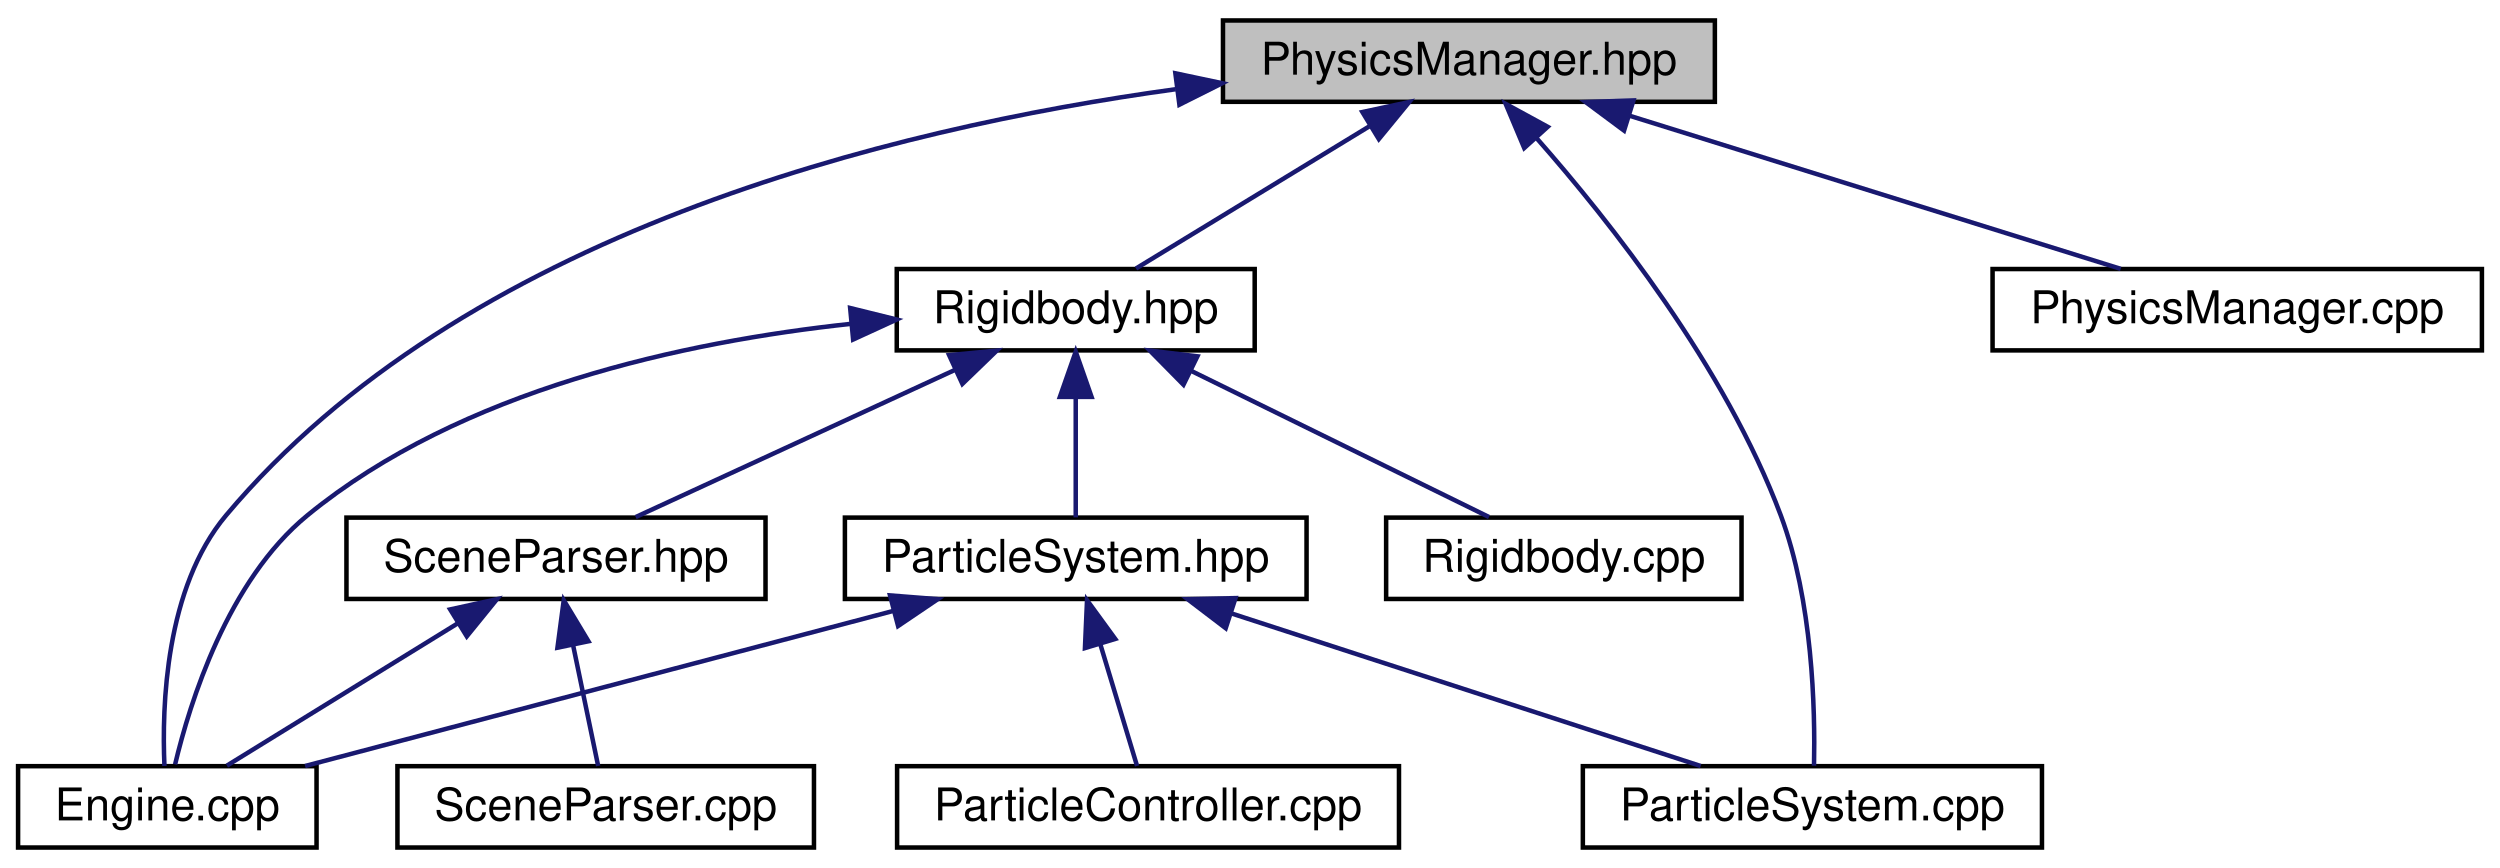
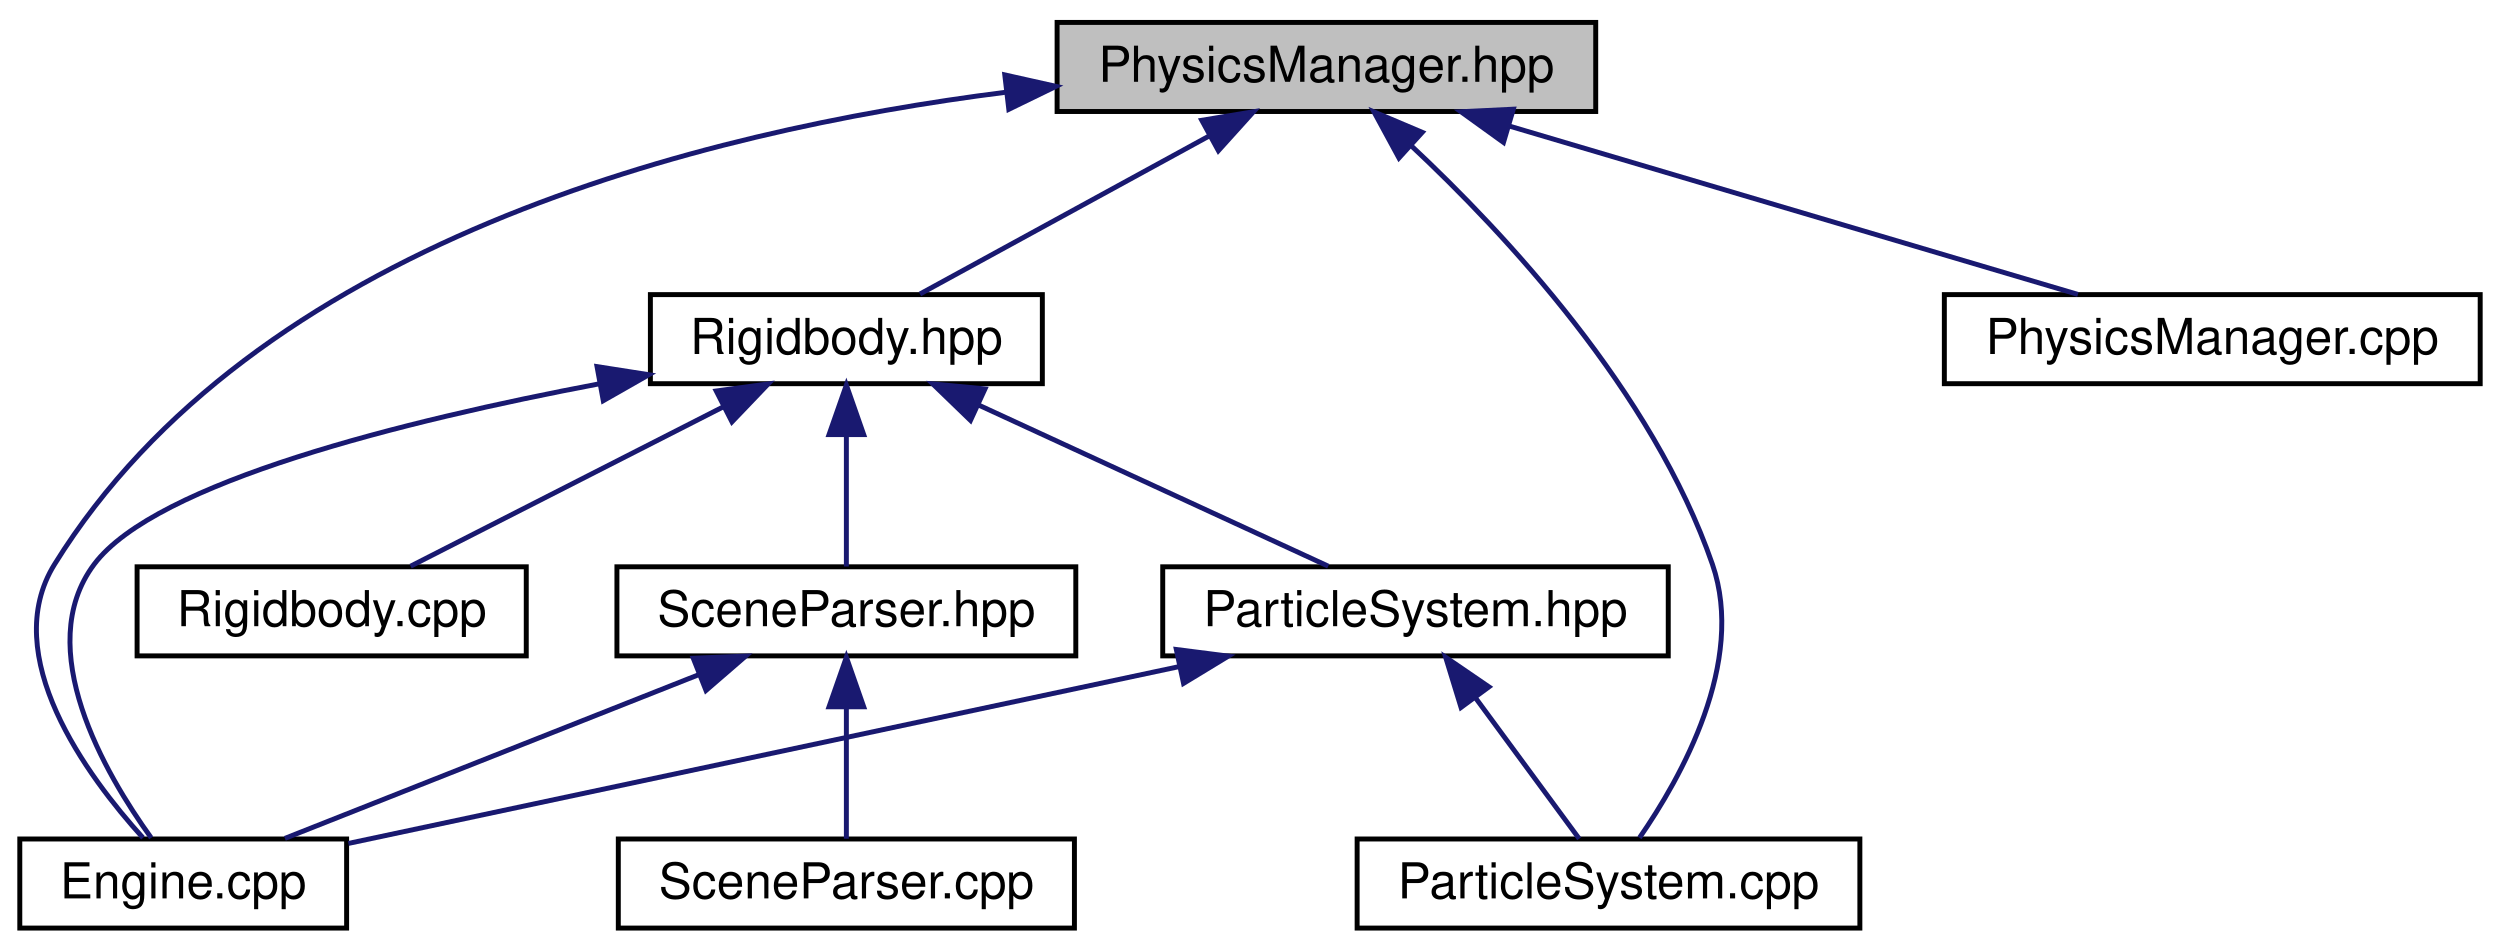
- <svg xmlns="http://www.w3.org/2000/svg" xmlns:xlink="http://www.w3.org/1999/xlink" width="553pt" height="192pt" viewBox="0.00 0.00 553.16 192.00">
+ <svg xmlns="http://www.w3.org/2000/svg" xmlns:xlink="http://www.w3.org/1999/xlink" width="505pt" height="192pt" viewBox="0.00 0.00 505.16 192.00">
  <g id="graph0" class="graph" transform="scale(1 1) rotate(0) translate(4 188)">
    <g id="node1" class="node">
-       <polygon fill="#bfbfbf" stroke="black" points="266.601,-165.5 266.601,-183.5 375.438,-183.5 375.438,-165.5 266.601,-165.5" />
-       <text text-anchor="middle" x="321.02" y="-171.5" font-family="Helvetica,sans-Serif" font-size="10.00">PhysicsManager.hpp</text>
+       <polygon fill="#bfbfbf" stroke="black" points="209.601,-165.5 209.601,-183.5 318.438,-183.5 318.438,-165.5 209.601,-165.5" />
+       <text text-anchor="middle" x="264.02" y="-171.5" font-family="Helvetica,sans-Serif" font-size="10.00">PhysicsManager.hpp</text>
    </g>
    <g id="node2" class="node">
      <g id="a_node2">
        <a xlink:href="_rigidbody_8hpp.html" target="_top" xlink:title="Rigidbody.hpp">
-           <polygon fill="none" stroke="black" points="194.42,-110.5 194.42,-128.5 273.619,-128.5 273.619,-110.5 194.42,-110.5" />
-           <text text-anchor="middle" x="234.02" y="-116.5" font-family="Helvetica,sans-Serif" font-size="10.00">Rigidbody.hpp</text>
+           <polygon fill="none" stroke="black" points="127.42,-110.5 127.42,-128.5 206.619,-128.5 206.619,-110.5 127.42,-110.5" />
+           <text text-anchor="middle" x="167.02" y="-116.5" font-family="Helvetica,sans-Serif" font-size="10.00">Rigidbody.hpp</text>
        </a>
      </g>
    </g>
    <g id="edge1" class="edge">
-       <path fill="none" stroke="midnightblue" d="M298.942,-160.051C282.673,-150.139 261.074,-136.982 247.357,-128.625" />
-       <polygon fill="midnightblue" stroke="midnightblue" points="297.445,-163.237 307.806,-165.45 301.087,-157.259 297.445,-163.237" />
+       <path fill="none" stroke="midnightblue" d="M240.416,-160.603C222.168,-150.633 197.47,-137.138 181.89,-128.625" />
+       <polygon fill="midnightblue" stroke="midnightblue" points="238.834,-163.727 249.287,-165.45 242.19,-157.584 238.834,-163.727" />
    </g>
    <g id="node4" class="node">
      <g id="a_node4">
        <a xlink:href="_engine_8cpp.html" target="_top" xlink:title="Engine.cpp">
          <polygon fill="none" stroke="black" points="0,-0.5 0,-18.5 66.039,-18.5 66.039,-0.5 0,-0.5" />
          <text text-anchor="middle" x="33.02" y="-6.5" font-family="Helvetica,sans-Serif" font-size="10.00">Engine.cpp</text>
        </a>
      </g>
    </g>
+     <g id="edge10" class="edge">
+       <path fill="none" stroke="midnightblue" d="M199.282,-169.402C137.248,-161.543 47.286,-138.89 7.02,-74 -4.412,-55.578 13.552,-31.255 24.892,-18.732" />
+       <polygon fill="midnightblue" stroke="midnightblue" points="199.031,-172.897 209.37,-170.582 199.844,-165.944 199.031,-172.897" />
+     </g>
+     <g id="node7" class="node">
+       <g id="a_node7">
+         <a xlink:href="_particle_system_8cpp.html" target="_top" xlink:title="ParticleSystem.cpp">
+           <polygon fill="none" stroke="black" points="270.227,-0.5 270.227,-18.5 371.812,-18.5 371.812,-0.5 270.227,-0.5" />
+           <text text-anchor="middle" x="321.02" y="-6.5" font-family="Helvetica,sans-Serif" font-size="10.00">ParticleSystem.cpp</text>
+         </a>
+       </g>
+     </g>
    <g id="edge11" class="edge">
-       <path fill="none" stroke="midnightblue" d="M256.137,-168.289C192.701,-159.571 98.255,-136.272 46.02,-74 32.568,-57.964 31.801,-31.709 32.387,-18.55" />
-       <polygon fill="midnightblue" stroke="midnightblue" points="256.066,-171.808 266.431,-169.613 256.959,-164.865 256.066,-171.808" />
+       <path fill="none" stroke="midnightblue" d="M281.067,-158.667C300.154,-140.815 329.986,-108.856 342.02,-74 348.84,-54.243 335.687,-30.876 327.277,-18.743" />
+       <polygon fill="midnightblue" stroke="midnightblue" points="278.679,-156.109 273.628,-165.422 283.385,-161.291 278.679,-156.109" />
    </g>
-     <g id="node8" class="node">
-       <g id="a_node8">
-         <a xlink:href="_particle_system_8cpp.html" target="_top" xlink:title="ParticleSystem.cpp">
-           <polygon fill="none" stroke="black" points="346.227,-0.5 346.227,-18.5 447.812,-18.5 447.812,-0.5 346.227,-0.5" />
-           <text text-anchor="middle" x="397.02" y="-6.5" font-family="Helvetica,sans-Serif" font-size="10.00">ParticleSystem.cpp</text>
+     <g id="node9" class="node">
+       <g id="a_node9">
+         <a xlink:href="_physics_manager_8cpp.html" target="_top" xlink:title="PhysicsManager.cpp">
+           <polygon fill="none" stroke="black" points="388.882,-110.5 388.882,-128.5 497.157,-128.5 497.157,-110.5 388.882,-110.5" />
+           <text text-anchor="middle" x="443.02" y="-116.5" font-family="Helvetica,sans-Serif" font-size="10.00">PhysicsManager.cpp</text>
        </a>
      </g>
    </g>
    <g id="edge12" class="edge">
-       <path fill="none" stroke="midnightblue" d="M335.926,-157.539C352.255,-139.01 377.753,-106.781 390.02,-74 397.094,-55.094 397.647,-30.975 397.376,-18.611" />
-       <polygon fill="midnightblue" stroke="midnightblue" points="333.255,-155.274 329.149,-165.041 338.449,-159.967 333.255,-155.274" />
-     </g>
-     <g id="node10" class="node">
-       <g id="a_node10">
-         <a xlink:href="_physics_manager_8cpp.html" target="_top" xlink:title="PhysicsManager.cpp">
-           <polygon fill="none" stroke="black" points="436.882,-110.5 436.882,-128.5 545.157,-128.5 545.157,-110.5 436.882,-110.5" />
-           <text text-anchor="middle" x="491.02" y="-116.5" font-family="Helvetica,sans-Serif" font-size="10.00">PhysicsManager.cpp</text>
-         </a>
-       </g>
-     </g>
-     <g id="edge13" class="edge">
-       <path fill="none" stroke="midnightblue" d="M356.402,-162.469C388.874,-152.345 436.21,-137.588 465.236,-128.538" />
-       <polygon fill="midnightblue" stroke="midnightblue" points="355.344,-159.133 346.839,-165.45 357.427,-165.815 355.344,-159.133" />
+       <path fill="none" stroke="midnightblue" d="M300.834,-162.6C335.036,-152.473 385.177,-137.627 415.871,-128.538" />
+       <polygon fill="midnightblue" stroke="midnightblue" points="299.801,-159.255 291.206,-165.45 301.788,-165.967 299.801,-159.255" />
    </g>
    <g id="node3" class="node">
      <g id="a_node3">
        <a xlink:href="_scene_parser_8hpp.html" target="_top" xlink:title="SceneParser.hpp">
-           <polygon fill="none" stroke="black" points="72.658,-55.5 72.658,-73.5 165.381,-73.5 165.381,-55.5 72.658,-55.5" />
-           <text text-anchor="middle" x="119.02" y="-61.5" font-family="Helvetica,sans-Serif" font-size="10.00">SceneParser.hpp</text>
+           <polygon fill="none" stroke="black" points="120.658,-55.5 120.658,-73.5 213.381,-73.5 213.381,-55.5 120.658,-55.5" />
+           <text text-anchor="middle" x="167.02" y="-61.5" font-family="Helvetica,sans-Serif" font-size="10.00">SceneParser.hpp</text>
        </a>
      </g>
    </g>
    <g id="edge2" class="edge">
-       <path fill="none" stroke="midnightblue" d="M207.218,-106.148C185.48,-96.13 155.46,-82.294 136.65,-73.625" />
-       <polygon fill="midnightblue" stroke="midnightblue" points="206.007,-109.443 216.554,-110.45 208.937,-103.086 206.007,-109.443" />
+       <path fill="none" stroke="midnightblue" d="M167.02,-100.175C167.02,-91.094 167.02,-80.595 167.02,-73.55" />
+       <polygon fill="midnightblue" stroke="midnightblue" points="163.52,-100.219 167.02,-110.219 170.52,-100.219 163.52,-100.219" />
    </g>
-     <g id="edge9" class="edge">
-       <path fill="none" stroke="midnightblue" d="M184.362,-116.383C147.521,-112.435 97.996,-101.833 64.019,-74 46.368,-59.54 38.002,-32.571 34.746,-18.903" />
-       <polygon fill="midnightblue" stroke="midnightblue" points="184.108,-119.875 194.393,-117.329 184.766,-112.906 184.108,-119.875" />
+     <g id="edge8" class="edge">
+       <path fill="none" stroke="midnightblue" d="M117.1,-110.479C77.716,-103.013 27.418,-90.549 15.02,-74 2.378,-57.127 17.207,-31.704 26.549,-18.739" />
+       <polygon fill="midnightblue" stroke="midnightblue" points="116.638,-113.953 127.105,-112.315 117.901,-107.068 116.638,-113.953" />
    </g>
    <g id="node6" class="node">
      <g id="a_node6">
        <a xlink:href="_particle_system_8hpp.html" target="_top" xlink:title="ParticleSystem.hpp">
-           <polygon fill="none" stroke="black" points="182.946,-55.5 182.946,-73.5 285.093,-73.5 285.093,-55.5 182.946,-55.5" />
-           <text text-anchor="middle" x="234.02" y="-61.5" font-family="Helvetica,sans-Serif" font-size="10.00">ParticleSystem.hpp</text>
+           <polygon fill="none" stroke="black" points="230.946,-55.5 230.946,-73.5 333.093,-73.5 333.093,-55.5 230.946,-55.5" />
+           <text text-anchor="middle" x="282.02" y="-61.5" font-family="Helvetica,sans-Serif" font-size="10.00">ParticleSystem.hpp</text>
        </a>
      </g>
    </g>
    <g id="edge5" class="edge">
-       <path fill="none" stroke="midnightblue" d="M234.02,-100.175C234.02,-91.094 234.02,-80.595 234.02,-73.55" />
-       <polygon fill="midnightblue" stroke="midnightblue" points="230.52,-100.219 234.02,-110.219 237.52,-100.219 230.52,-100.219" />
+       <path fill="none" stroke="midnightblue" d="M193.821,-106.148C215.559,-96.13 245.579,-82.294 264.389,-73.625" />
+       <polygon fill="midnightblue" stroke="midnightblue" points="192.102,-103.086 184.486,-110.45 195.032,-109.443 192.102,-103.086" />
    </g>
-     <g id="node9" class="node">
-       <g id="a_node9">
+     <g id="node8" class="node">
+       <g id="a_node8">
        <a xlink:href="_rigidbody_8cpp.html" target="_top" xlink:title="Rigidbody.cpp">
-           <polygon fill="none" stroke="black" points="302.701,-55.5 302.701,-73.5 381.338,-73.5 381.338,-55.5 302.701,-55.5" />
-           <text text-anchor="middle" x="342.02" y="-61.5" font-family="Helvetica,sans-Serif" font-size="10.00">Rigidbody.cpp</text>
+           <polygon fill="none" stroke="black" points="23.701,-55.5 23.701,-73.5 102.338,-73.5 102.338,-55.5 23.701,-55.5" />
+           <text text-anchor="middle" x="63.02" y="-61.5" font-family="Helvetica,sans-Serif" font-size="10.00">Rigidbody.cpp</text>
        </a>
      </g>
    </g>
-     <g id="edge10" class="edge">
-       <path fill="none" stroke="midnightblue" d="M259.466,-106.013C279.858,-96.005 307.877,-82.255 325.462,-73.625" />
-       <polygon fill="midnightblue" stroke="midnightblue" points="257.858,-102.903 250.422,-110.45 260.942,-109.187 257.858,-102.903" />
+     <g id="edge9" class="edge">
+       <path fill="none" stroke="midnightblue" d="M142.249,-105.877C122.635,-95.881 95.821,-82.216 78.963,-73.625" />
+       <polygon fill="midnightblue" stroke="midnightblue" points="140.725,-109.028 151.224,-110.45 143.904,-102.791 140.725,-109.028" />
    </g>
    <g id="edge3" class="edge">
-       <path fill="none" stroke="midnightblue" d="M97.196,-50.051C81.113,-40.139 59.764,-26.982 46.204,-18.625" />
-       <polygon fill="midnightblue" stroke="midnightblue" points="95.609,-53.184 105.958,-55.45 99.281,-47.224 95.609,-53.184" />
+       <path fill="none" stroke="midnightblue" d="M137.15,-51.686C111.725,-41.63 75.875,-27.45 53.563,-18.625" />
+       <polygon fill="midnightblue" stroke="midnightblue" points="136.081,-55.027 146.668,-55.45 138.656,-48.518 136.081,-55.027" />
    </g>
    <g id="node5" class="node">
      <g id="a_node5">
        <a xlink:href="_scene_parser_8cpp.html" target="_top" xlink:title="SceneParser.cpp">
-           <polygon fill="none" stroke="black" points="83.939,-0.5 83.939,-18.5 176.101,-18.5 176.101,-0.5 83.939,-0.5" />
-           <text text-anchor="middle" x="130.02" y="-6.5" font-family="Helvetica,sans-Serif" font-size="10.00">SceneParser.cpp</text>
+           <polygon fill="none" stroke="black" points="120.938,-0.5 120.938,-18.5 213.101,-18.5 213.101,-0.5 120.938,-0.5" />
+           <text text-anchor="middle" x="167.02" y="-6.5" font-family="Helvetica,sans-Serif" font-size="10.00">SceneParser.cpp</text>
        </a>
      </g>
    </g>
    <g id="edge4" class="edge">
-       <path fill="none" stroke="midnightblue" d="M122.823,-45.175C124.707,-36.094 126.887,-25.595 128.349,-18.55" />
-       <polygon fill="midnightblue" stroke="midnightblue" points="119.344,-44.716 120.738,-55.219 126.197,-46.139 119.344,-44.716" />
+       <path fill="none" stroke="midnightblue" d="M167.02,-45.175C167.02,-36.094 167.02,-25.595 167.02,-18.55" />
+       <polygon fill="midnightblue" stroke="midnightblue" points="163.52,-45.219 167.02,-55.219 170.52,-45.219 163.52,-45.219" />
    </g>
    <g id="edge6" class="edge">
-       <path fill="none" stroke="midnightblue" d="M193.665,-52.859C155.243,-42.728 98.267,-27.705 63.504,-18.538" />
-       <polygon fill="midnightblue" stroke="midnightblue" points="192.93,-56.285 203.492,-55.45 194.715,-49.516 192.93,-56.285" />
-     </g>
-     <g id="node7" class="node">
-       <g id="a_node7">
-         <a xlink:href="_particle_controller_8cpp.html" target="_top" xlink:title="ParticleController.cpp">
-           <polygon fill="none" stroke="black" points="194.495,-0.5 194.495,-18.5 305.544,-18.5 305.544,-0.5 194.495,-0.5" />
-           <text text-anchor="middle" x="250.02" y="-6.5" font-family="Helvetica,sans-Serif" font-size="10.00">ParticleController.cpp</text>
-         </a>
-       </g>
+       <path fill="none" stroke="midnightblue" d="M234.114,-53.303C184.884,-42.825 109.522,-26.784 66.399,-17.605" />
+       <polygon fill="midnightblue" stroke="midnightblue" points="233.692,-56.792 244.202,-55.45 235.15,-49.945 233.692,-56.792" />
    </g>
    <g id="edge7" class="edge">
-       <path fill="none" stroke="midnightblue" d="M239.462,-45.473C242.223,-36.326 245.439,-25.672 247.589,-18.55" />
-       <polygon fill="midnightblue" stroke="midnightblue" points="236.059,-44.634 236.52,-55.219 242.76,-46.657 236.059,-44.634" />
-     </g>
-     <g id="edge8" class="edge">
-       <path fill="none" stroke="midnightblue" d="M268.349,-52.338C299.471,-42.218 344.587,-27.549 372.298,-18.538" />
-       <polygon fill="midnightblue" stroke="midnightblue" points="267.203,-49.03 258.776,-55.45 269.368,-55.687 267.203,-49.03" />
+       <path fill="none" stroke="midnightblue" d="M294.197,-46.951C301.156,-37.494 309.57,-26.059 315.096,-18.55" />
+       <polygon fill="midnightblue" stroke="midnightblue" points="291.221,-45.09 288.113,-55.219 296.859,-49.239 291.221,-45.09" />
    </g>
  </g>
</svg>
